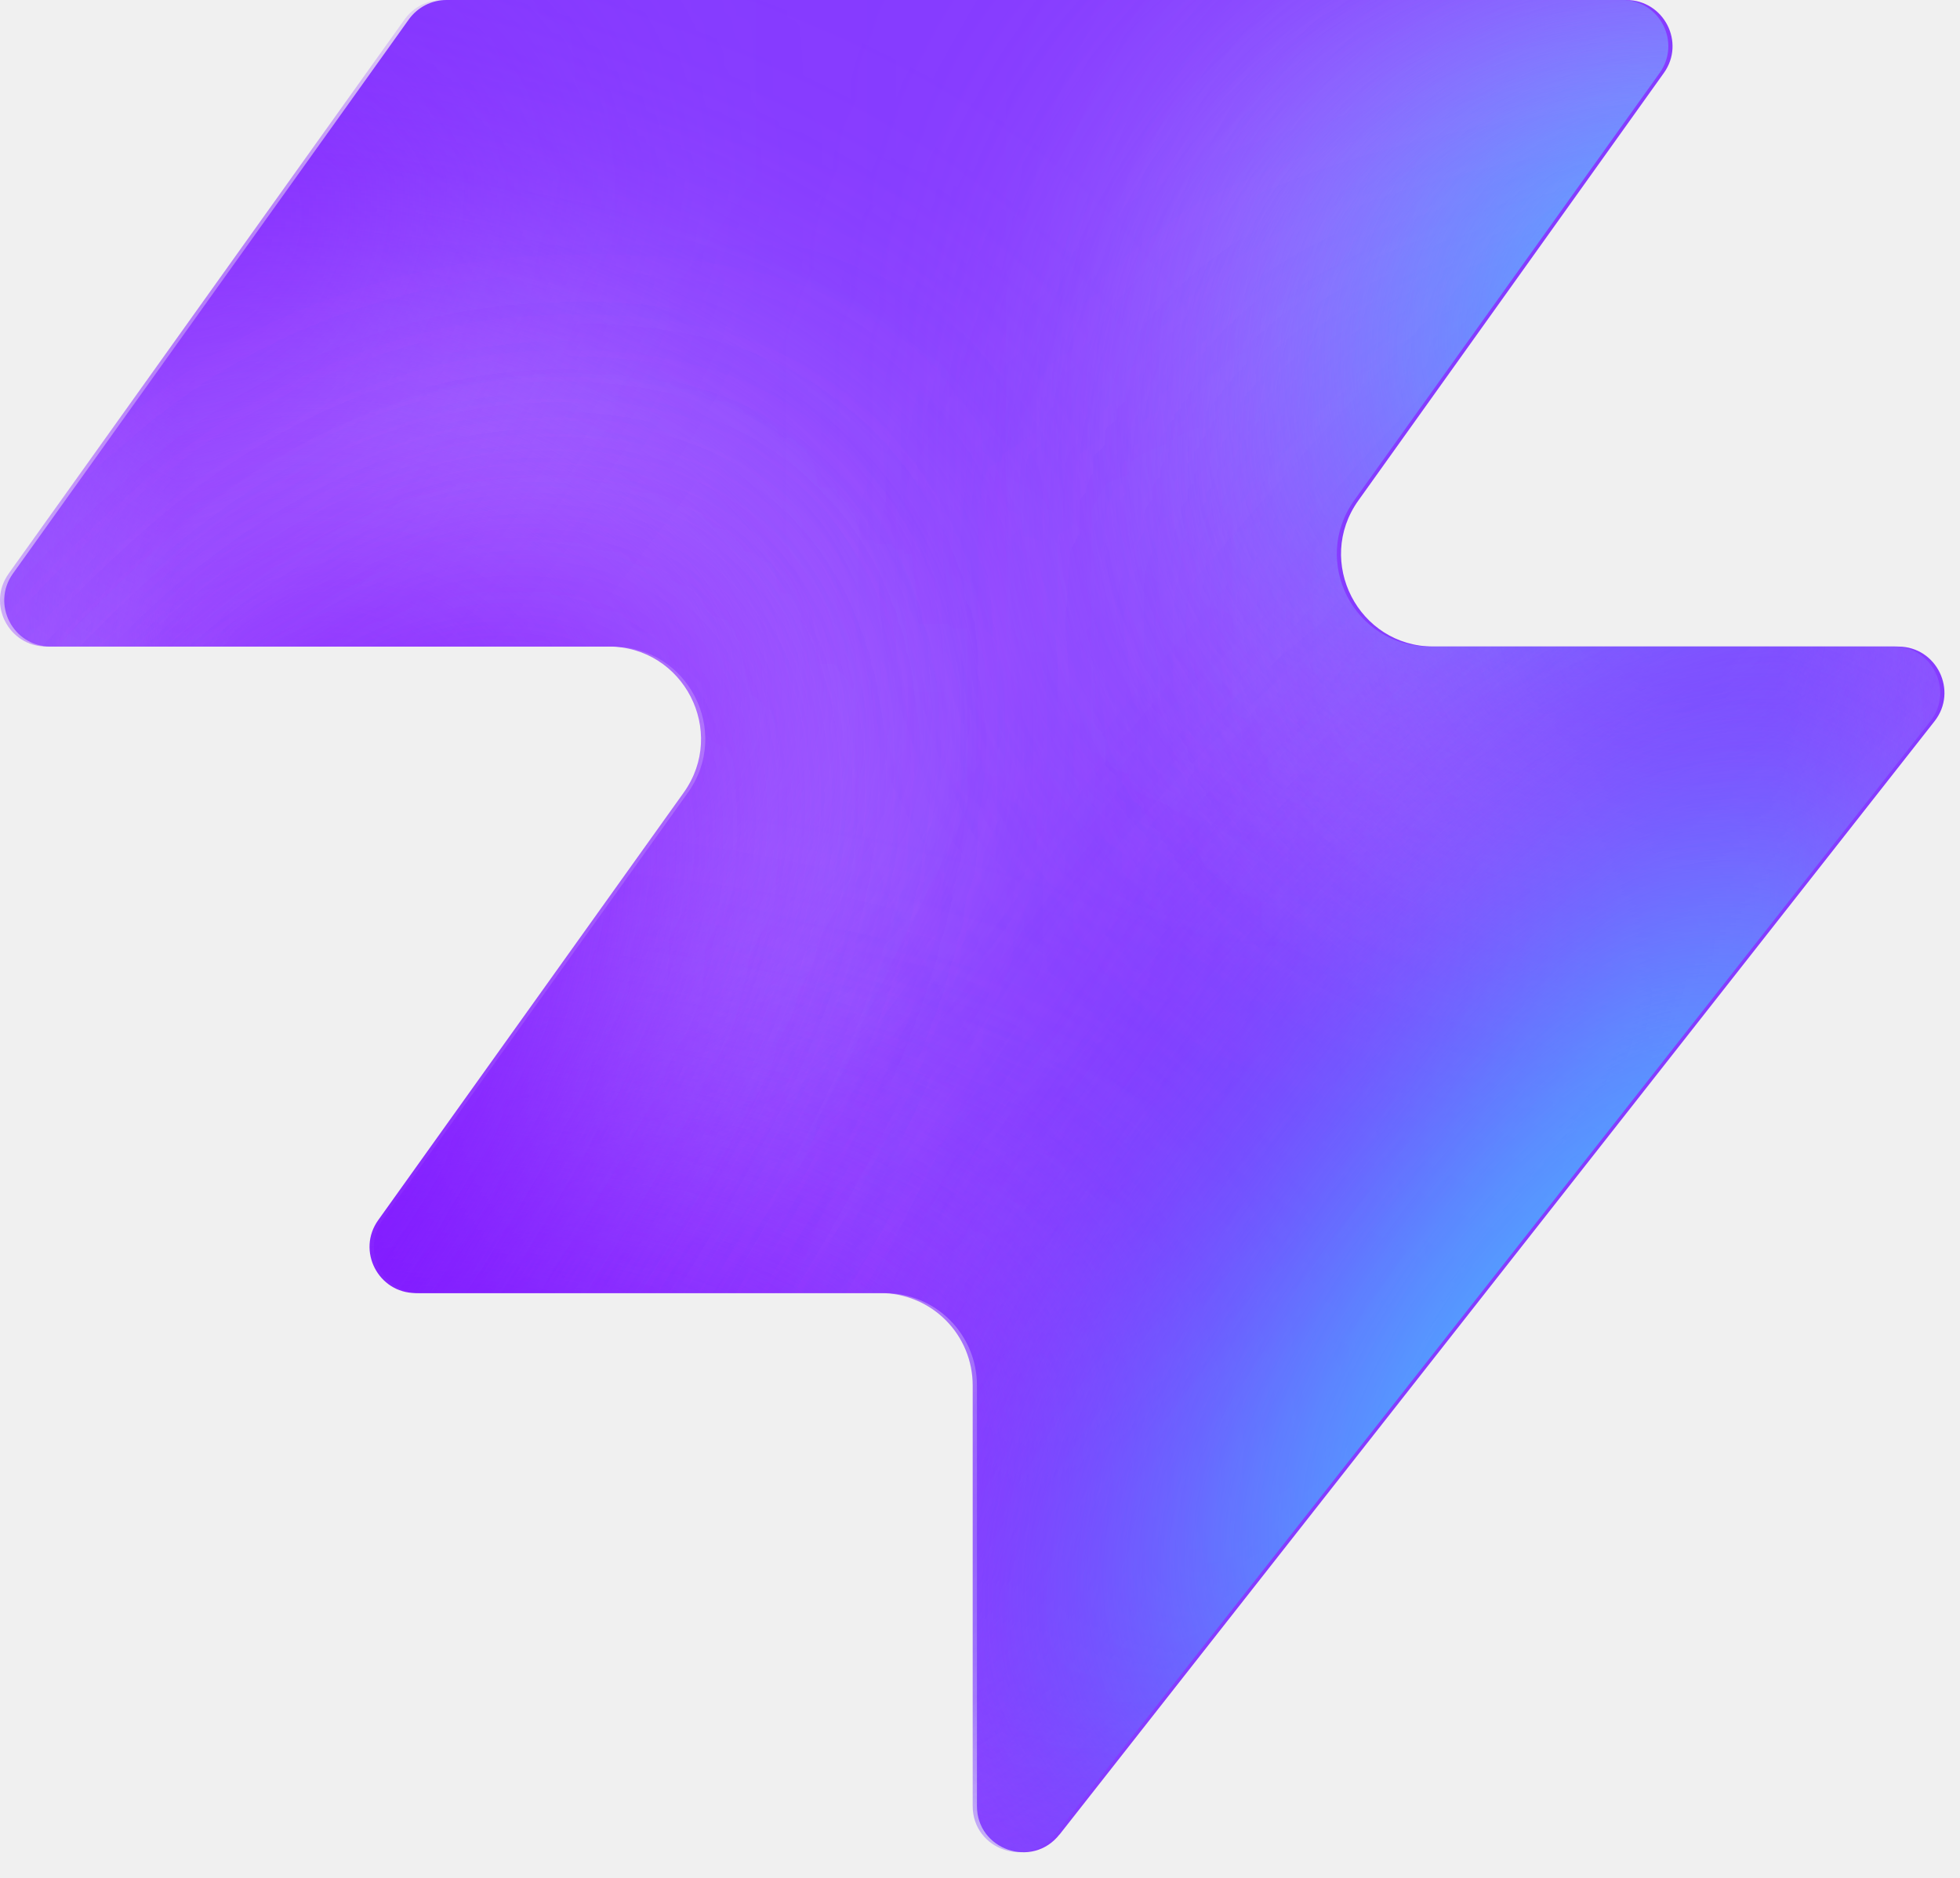
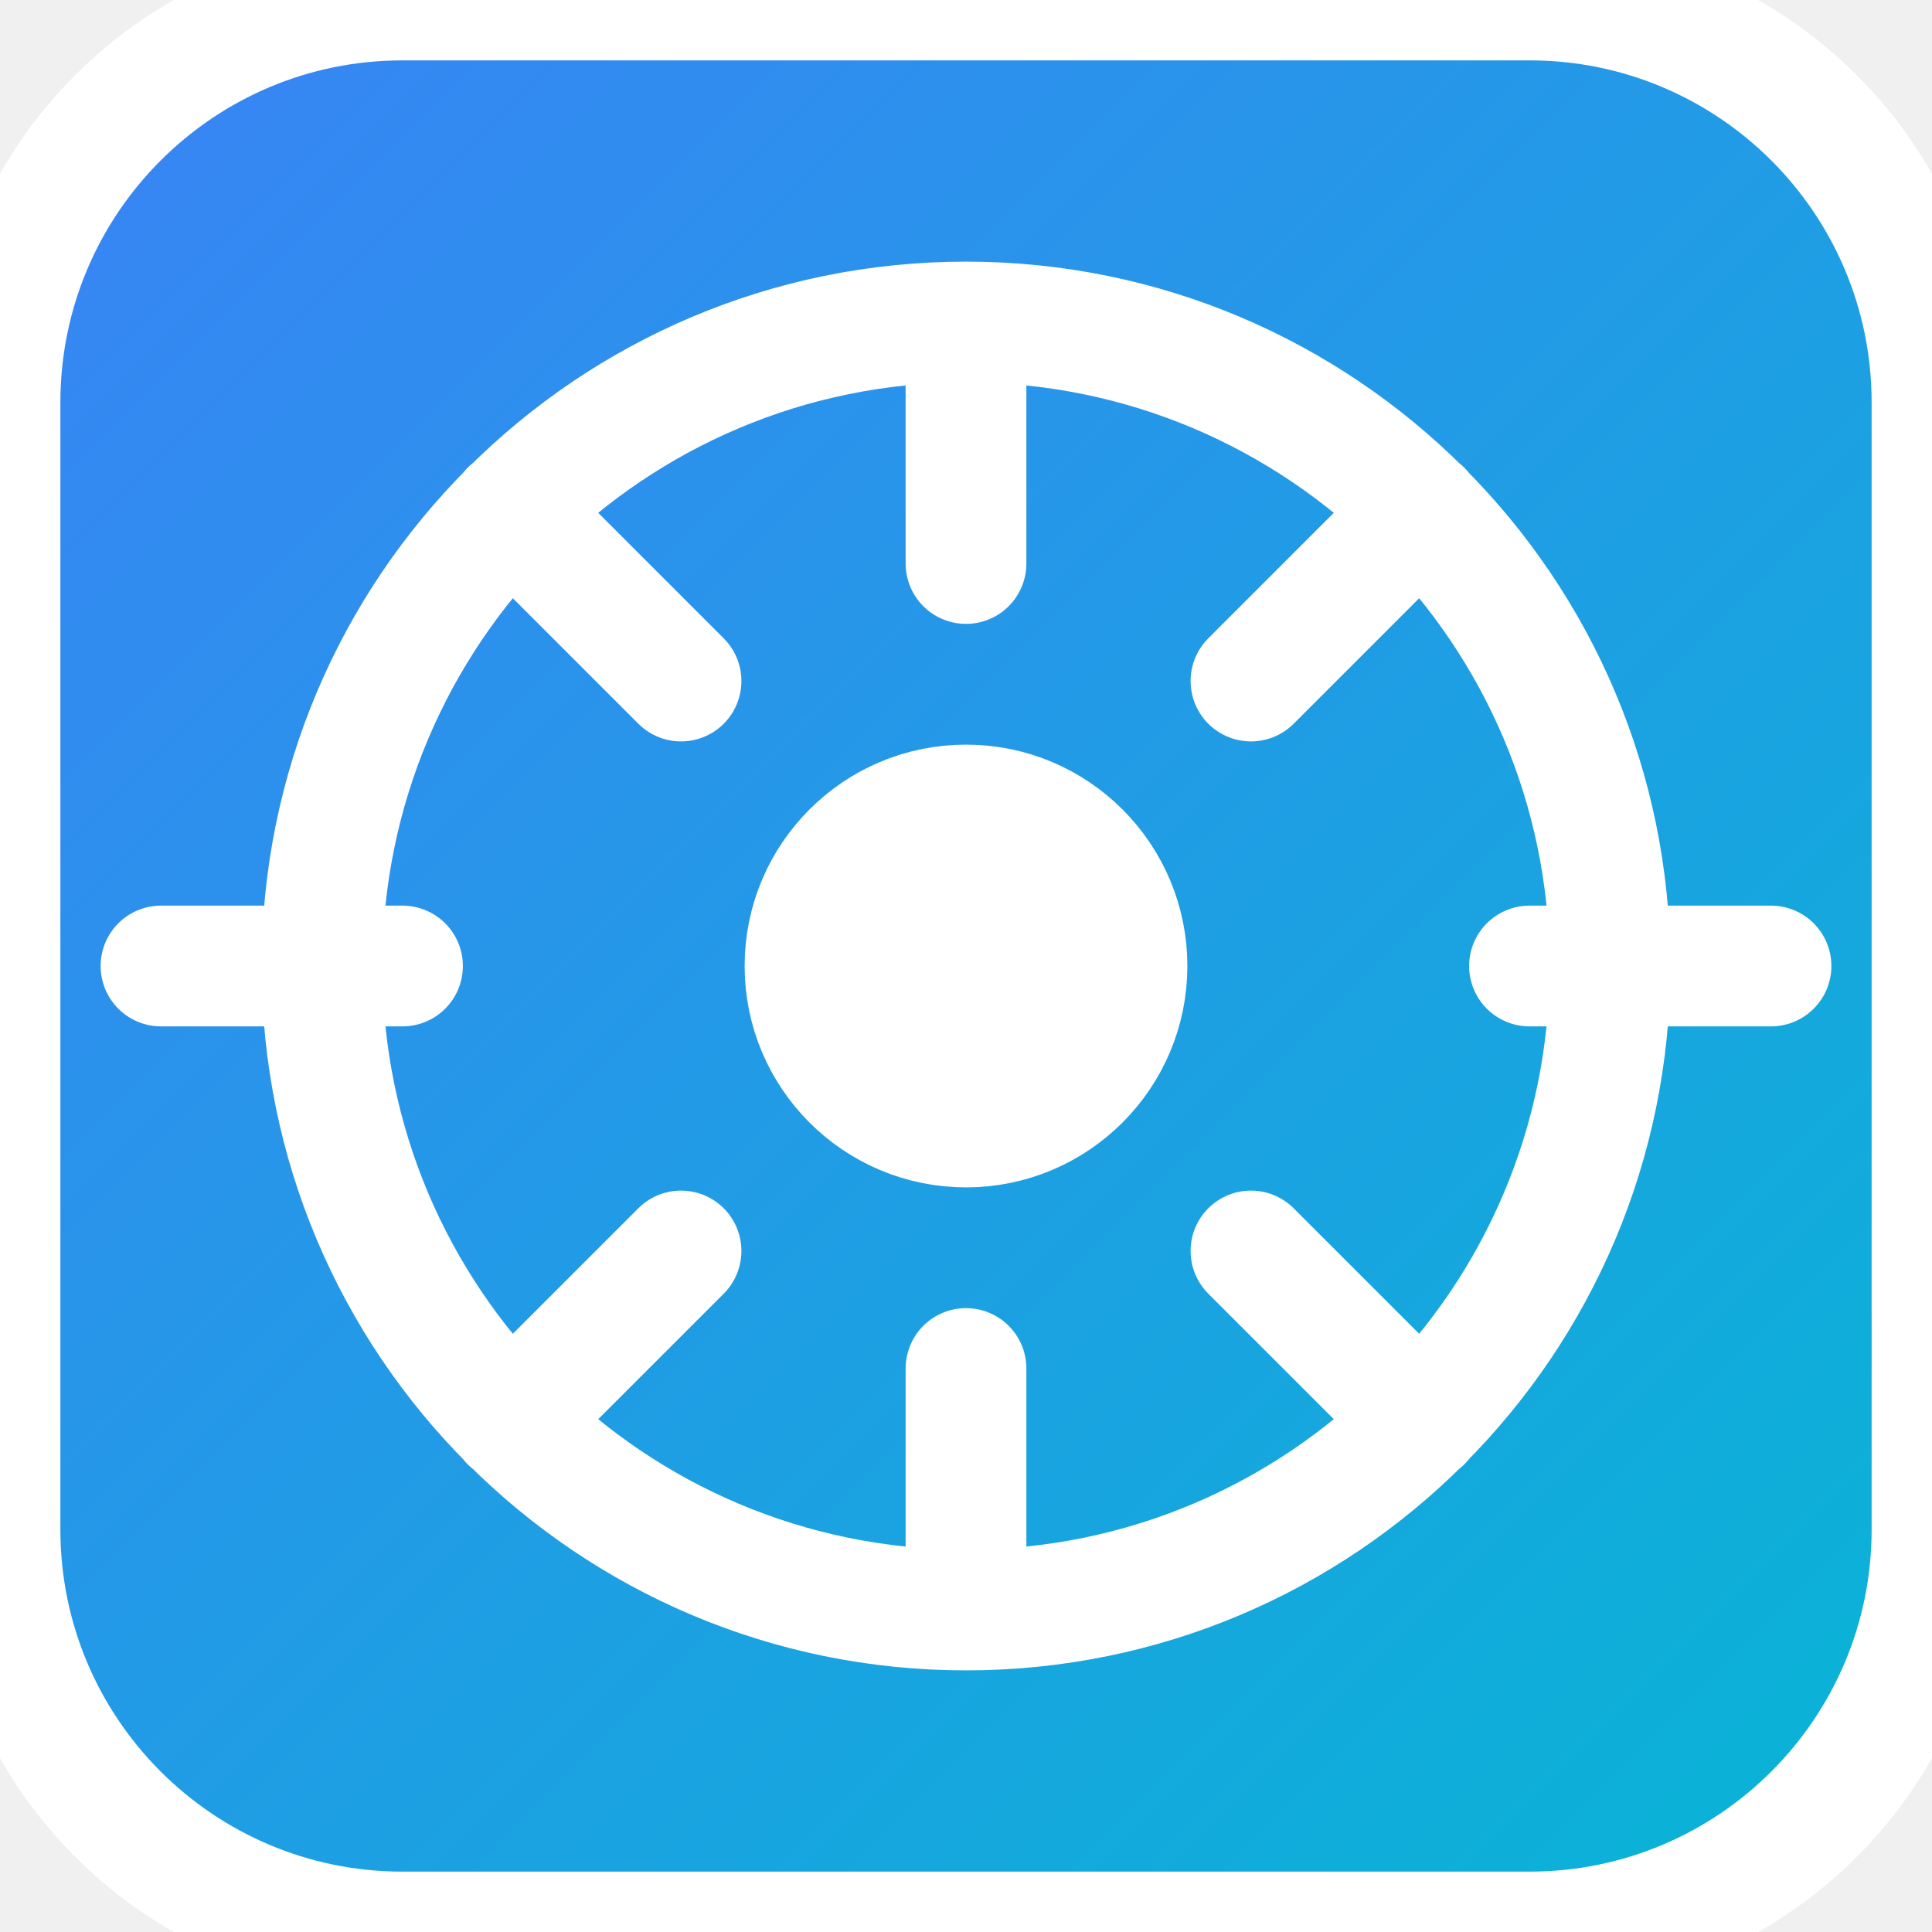
- <svg xmlns="http://www.w3.org/2000/svg" width="48" height="46" fill="none" viewBox="0 0 48 46">
-   <path fill="#863bff" d="M25.946 44.938c-.664.845-2.021.375-2.021-.698V33.937a2.26 2.26 0 0 0-2.262-2.262H10.287c-.92 0-1.456-1.04-.92-1.788l7.48-10.471c1.07-1.497 0-3.578-1.842-3.578H1.237c-.92 0-1.456-1.04-.92-1.788L10.013.474c.214-.297.556-.474.92-.474h28.894c.92 0 1.456 1.04.92 1.788l-7.48 10.471c-1.07 1.498 0 3.579 1.842 3.579h11.377c.943 0 1.473 1.088.89 1.83L25.947 44.94z" style="fill:#863bff;fill:color(display-p3 .525 .23 1);fill-opacity:1" />
-   <mask id="a" width="48" height="46" x="0" y="0" maskUnits="userSpaceOnUse" style="mask-type:alpha">
-     <path fill="#000" d="M25.842 44.938c-.664.844-2.021.375-2.021-.698V33.937a2.26 2.26 0 0 0-2.262-2.262H10.183c-.92 0-1.456-1.04-.92-1.788l7.48-10.471c1.07-1.498 0-3.579-1.842-3.579H1.133c-.92 0-1.456-1.04-.92-1.787L9.91.473c.214-.297.556-.474.92-.474h28.894c.92 0 1.456 1.04.92 1.788l-7.48 10.471c-1.07 1.498 0 3.578 1.842 3.578h11.377c.943 0 1.473 1.088.89 1.832L25.843 44.94z" style="fill:#000;fill-opacity:1" />
-   </mask>
-   <g mask="url(#a)">
-     <g filter="url(#b)">
-       <ellipse cx="5.508" cy="14.704" fill="#ede6ff" rx="5.508" ry="14.704" style="fill:#ede6ff;fill:color(display-p3 .927 .903 1);fill-opacity:1" transform="matrix(.00324 1 1 -.00324 -4.47 31.516)" />
-     </g>
-     <g filter="url(#c)">
-       <ellipse cx="10.399" cy="29.851" fill="#ede6ff" rx="10.399" ry="29.851" style="fill:#ede6ff;fill:color(display-p3 .927 .903 1);fill-opacity:1" transform="matrix(.00324 1 1 -.00324 -39.328 7.883)" />
-     </g>
-     <g filter="url(#d)">
-       <ellipse cx="5.508" cy="30.487" fill="#7e14ff" rx="5.508" ry="30.487" style="fill:#7e14ff;fill:color(display-p3 .492 .077 1);fill-opacity:1" transform="rotate(89.814 -25.913 -14.639)scale(1 -1)" />
-     </g>
-     <g filter="url(#e)">
-       <ellipse cx="5.508" cy="30.599" fill="#7e14ff" rx="5.508" ry="30.599" style="fill:#7e14ff;fill:color(display-p3 .492 .077 1);fill-opacity:1" transform="rotate(89.814 -32.644 -3.334)scale(1 -1)" />
-     </g>
-     <g filter="url(#f)">
-       <ellipse cx="5.508" cy="30.599" fill="#7e14ff" rx="5.508" ry="30.599" style="fill:#7e14ff;fill:color(display-p3 .492 .077 1);fill-opacity:1" transform="matrix(.00324 1 1 -.00324 -34.34 30.47)" />
-     </g>
-     <g filter="url(#g)">
-       <ellipse cx="14.072" cy="22.078" fill="#ede6ff" rx="14.072" ry="22.078" style="fill:#ede6ff;fill:color(display-p3 .927 .903 1);fill-opacity:1" transform="rotate(93.35 24.506 48.493)scale(-1 1)" />
-     </g>
-     <g filter="url(#h)">
-       <ellipse cx="3.47" cy="21.501" fill="#7e14ff" rx="3.47" ry="21.501" style="fill:#7e14ff;fill:color(display-p3 .492 .077 1);fill-opacity:1" transform="rotate(89.009 28.708 47.59)scale(-1 1)" />
-     </g>
-     <g filter="url(#i)">
-       <ellipse cx="3.47" cy="21.501" fill="#7e14ff" rx="3.47" ry="21.501" style="fill:#7e14ff;fill:color(display-p3 .492 .077 1);fill-opacity:1" transform="rotate(89.009 28.708 47.59)scale(-1 1)" />
-     </g>
-     <g filter="url(#j)">
-       <ellipse cx=".387" cy="8.972" fill="#7e14ff" rx="4.407" ry="29.108" style="fill:#7e14ff;fill:color(display-p3 .492 .077 1);fill-opacity:1" transform="rotate(39.51 .387 8.972)" />
-     </g>
-     <g filter="url(#k)">
-       <ellipse cx="47.523" cy="-6.092" fill="#7e14ff" rx="4.407" ry="29.108" style="fill:#7e14ff;fill:color(display-p3 .492 .077 1);fill-opacity:1" transform="rotate(37.892 47.523 -6.092)" />
-     </g>
-     <g filter="url(#l)">
-       <ellipse cx="41.412" cy="6.333" fill="#47bfff" rx="5.971" ry="9.665" style="fill:#47bfff;fill:color(display-p3 .28 .748 1);fill-opacity:1" transform="rotate(37.892 41.412 6.333)" />
-     </g>
-     <g filter="url(#m)">
-       <ellipse cx="-1.879" cy="38.332" fill="#7e14ff" rx="4.407" ry="29.108" style="fill:#7e14ff;fill:color(display-p3 .492 .077 1);fill-opacity:1" transform="rotate(37.892 -1.88 38.332)" />
-     </g>
-     <g filter="url(#n)">
-       <ellipse cx="-1.879" cy="38.332" fill="#7e14ff" rx="4.407" ry="29.108" style="fill:#7e14ff;fill:color(display-p3 .492 .077 1);fill-opacity:1" transform="rotate(37.892 -1.88 38.332)" />
-     </g>
-     <g filter="url(#o)">
-       <ellipse cx="35.651" cy="29.907" fill="#7e14ff" rx="4.407" ry="29.108" style="fill:#7e14ff;fill:color(display-p3 .492 .077 1);fill-opacity:1" transform="rotate(37.892 35.651 29.907)" />
-     </g>
-     <g filter="url(#p)">
-       <ellipse cx="38.418" cy="32.4" fill="#47bfff" rx="5.971" ry="15.297" style="fill:#47bfff;fill:color(display-p3 .28 .748 1);fill-opacity:1" transform="rotate(37.892 38.418 32.4)" />
-     </g>
-   </g>
+ <svg xmlns="http://www.w3.org/2000/svg" width="48" height="48" fill="none" viewBox="0 0 24 24" stroke-width="1.5" stroke="#fff">
  <defs>
-     <filter id="b" width="60.045" height="41.654" x="-19.77" y="16.149" color-interpolation-filters="sRGB" filterUnits="userSpaceOnUse">
-       <feFlood flood-opacity="0" result="BackgroundImageFix" />
-       <feBlend in="SourceGraphic" in2="BackgroundImageFix" result="shape" />
-       <feGaussianBlur result="effect1_foregroundBlur_2002_17158" stdDeviation="7.659" />
-     </filter>
-     <filter id="c" width="90.34" height="51.437" x="-54.613" y="-7.533" color-interpolation-filters="sRGB" filterUnits="userSpaceOnUse">
-       <feFlood flood-opacity="0" result="BackgroundImageFix" />
-       <feBlend in="SourceGraphic" in2="BackgroundImageFix" result="shape" />
-       <feGaussianBlur result="effect1_foregroundBlur_2002_17158" stdDeviation="7.659" />
-     </filter>
-     <filter id="d" width="79.355" height="29.4" x="-49.64" y="2.03" color-interpolation-filters="sRGB" filterUnits="userSpaceOnUse">
-       <feFlood flood-opacity="0" result="BackgroundImageFix" />
-       <feBlend in="SourceGraphic" in2="BackgroundImageFix" result="shape" />
-       <feGaussianBlur result="effect1_foregroundBlur_2002_17158" stdDeviation="4.596" />
-     </filter>
-     <filter id="e" width="79.579" height="29.4" x="-45.045" y="20.029" color-interpolation-filters="sRGB" filterUnits="userSpaceOnUse">
-       <feFlood flood-opacity="0" result="BackgroundImageFix" />
-       <feBlend in="SourceGraphic" in2="BackgroundImageFix" result="shape" />
-       <feGaussianBlur result="effect1_foregroundBlur_2002_17158" stdDeviation="4.596" />
-     </filter>
-     <filter id="f" width="79.579" height="29.4" x="-43.513" y="21.178" color-interpolation-filters="sRGB" filterUnits="userSpaceOnUse">
-       <feFlood flood-opacity="0" result="BackgroundImageFix" />
-       <feBlend in="SourceGraphic" in2="BackgroundImageFix" result="shape" />
-       <feGaussianBlur result="effect1_foregroundBlur_2002_17158" stdDeviation="4.596" />
-     </filter>
-     <filter id="g" width="74.749" height="58.852" x="15.756" y="-17.901" color-interpolation-filters="sRGB" filterUnits="userSpaceOnUse">
-       <feFlood flood-opacity="0" result="BackgroundImageFix" />
-       <feBlend in="SourceGraphic" in2="BackgroundImageFix" result="shape" />
-       <feGaussianBlur result="effect1_foregroundBlur_2002_17158" stdDeviation="7.659" />
-     </filter>
-     <filter id="h" width="61.377" height="25.362" x="23.548" y="2.284" color-interpolation-filters="sRGB" filterUnits="userSpaceOnUse">
-       <feFlood flood-opacity="0" result="BackgroundImageFix" />
-       <feBlend in="SourceGraphic" in2="BackgroundImageFix" result="shape" />
-       <feGaussianBlur result="effect1_foregroundBlur_2002_17158" stdDeviation="4.596" />
-     </filter>
-     <filter id="i" width="61.377" height="25.362" x="23.548" y="2.284" color-interpolation-filters="sRGB" filterUnits="userSpaceOnUse">
-       <feFlood flood-opacity="0" result="BackgroundImageFix" />
-       <feBlend in="SourceGraphic" in2="BackgroundImageFix" result="shape" />
-       <feGaussianBlur result="effect1_foregroundBlur_2002_17158" stdDeviation="4.596" />
-     </filter>
-     <filter id="j" width="56.045" height="63.649" x="-27.636" y="-22.853" color-interpolation-filters="sRGB" filterUnits="userSpaceOnUse">
-       <feFlood flood-opacity="0" result="BackgroundImageFix" />
-       <feBlend in="SourceGraphic" in2="BackgroundImageFix" result="shape" />
-       <feGaussianBlur result="effect1_foregroundBlur_2002_17158" stdDeviation="4.596" />
-     </filter>
-     <filter id="k" width="54.814" height="64.646" x="20.116" y="-38.415" color-interpolation-filters="sRGB" filterUnits="userSpaceOnUse">
-       <feFlood flood-opacity="0" result="BackgroundImageFix" />
-       <feBlend in="SourceGraphic" in2="BackgroundImageFix" result="shape" />
-       <feGaussianBlur result="effect1_foregroundBlur_2002_17158" stdDeviation="4.596" />
-     </filter>
-     <filter id="l" width="33.541" height="35.313" x="24.641" y="-11.323" color-interpolation-filters="sRGB" filterUnits="userSpaceOnUse">
-       <feFlood flood-opacity="0" result="BackgroundImageFix" />
-       <feBlend in="SourceGraphic" in2="BackgroundImageFix" result="shape" />
-       <feGaussianBlur result="effect1_foregroundBlur_2002_17158" stdDeviation="4.596" />
-     </filter>
-     <filter id="m" width="54.814" height="64.646" x="-29.286" y="6.009" color-interpolation-filters="sRGB" filterUnits="userSpaceOnUse">
-       <feFlood flood-opacity="0" result="BackgroundImageFix" />
-       <feBlend in="SourceGraphic" in2="BackgroundImageFix" result="shape" />
-       <feGaussianBlur result="effect1_foregroundBlur_2002_17158" stdDeviation="4.596" />
-     </filter>
-     <filter id="n" width="54.814" height="64.646" x="-29.286" y="6.009" color-interpolation-filters="sRGB" filterUnits="userSpaceOnUse">
-       <feFlood flood-opacity="0" result="BackgroundImageFix" />
-       <feBlend in="SourceGraphic" in2="BackgroundImageFix" result="shape" />
-       <feGaussianBlur result="effect1_foregroundBlur_2002_17158" stdDeviation="4.596" />
-     </filter>
-     <filter id="o" width="54.814" height="64.646" x="8.244" y="-2.416" color-interpolation-filters="sRGB" filterUnits="userSpaceOnUse">
-       <feFlood flood-opacity="0" result="BackgroundImageFix" />
-       <feBlend in="SourceGraphic" in2="BackgroundImageFix" result="shape" />
-       <feGaussianBlur result="effect1_foregroundBlur_2002_17158" stdDeviation="4.596" />
-     </filter>
-     <filter id="p" width="39.409" height="43.623" x="18.713" y="10.588" color-interpolation-filters="sRGB" filterUnits="userSpaceOnUse">
-       <feFlood flood-opacity="0" result="BackgroundImageFix" />
-       <feBlend in="SourceGraphic" in2="BackgroundImageFix" result="shape" />
-       <feGaussianBlur result="effect1_foregroundBlur_2002_17158" stdDeviation="4.596" />
-     </filter>
+     <linearGradient id="g" x1="0" y1="0" x2="1" y2="1">
+       <stop offset="0%" stop-color="#3b82f6" />
+       <stop offset="100%" stop-color="#06b6d4" />
+     </linearGradient>
  </defs>
+   <rect width="24" height="24" rx="5" fill="url(#g)" />
+   <path d="M12 4a8 8 0 1 0 8 8M12 4a8 8 0 0 1 8 8M12 4v3M12 17v3M5 12H2M22 12h-3M6.34 6.34l2.12 2.12M15.54 15.54l2.12 2.12M6.34 17.66l2.12-2.12M15.54 8.46l2.12-2.12" stroke="#fff" stroke-width="1.5" stroke-linecap="round" />
+   <circle cx="12" cy="12" r="2" fill="#fff" />
</svg>
